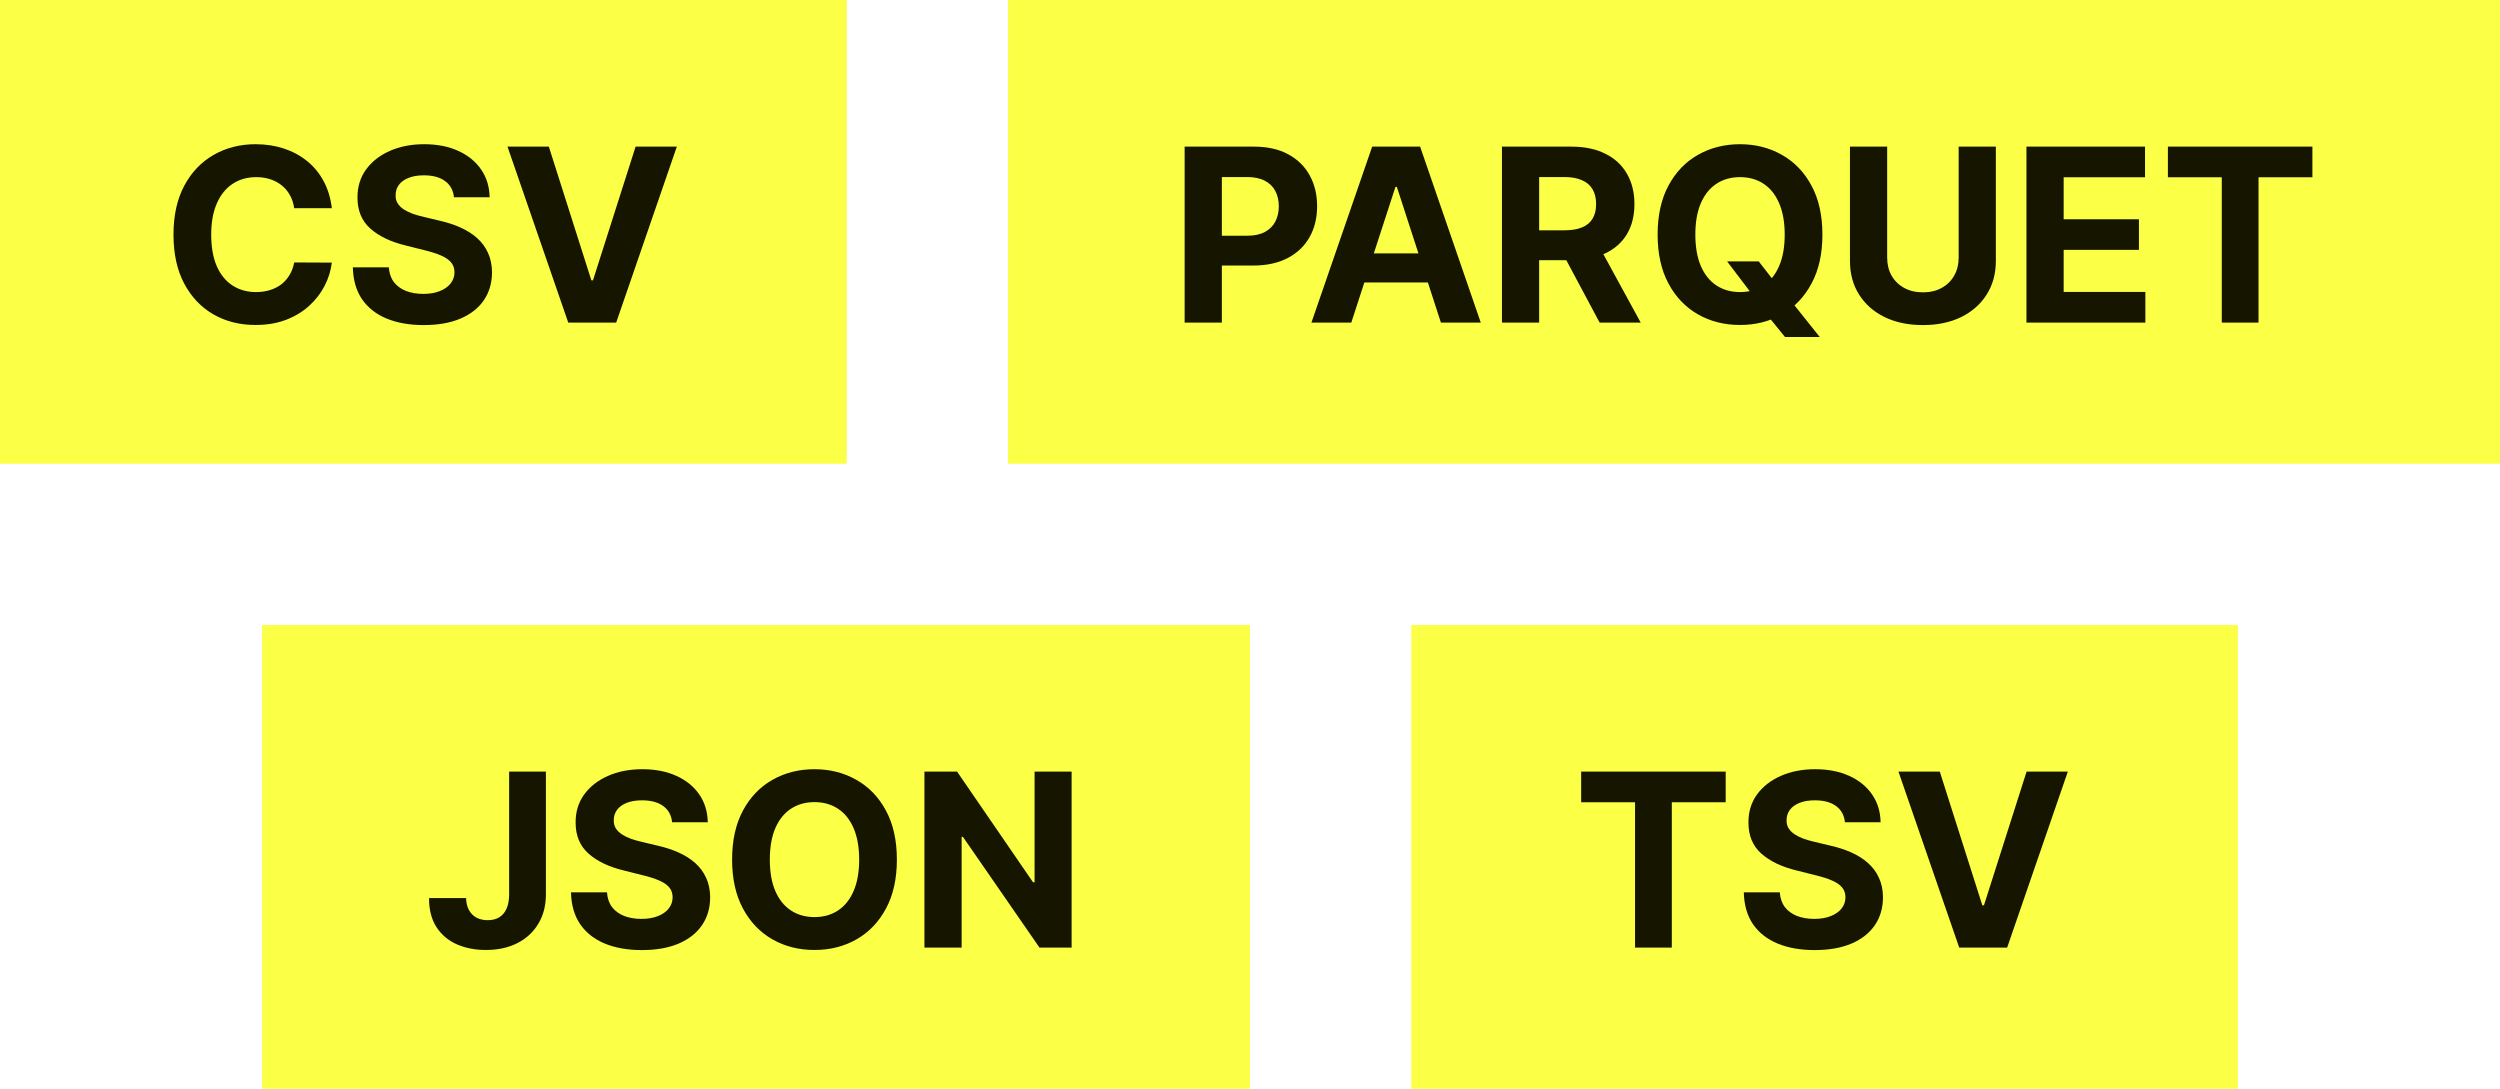
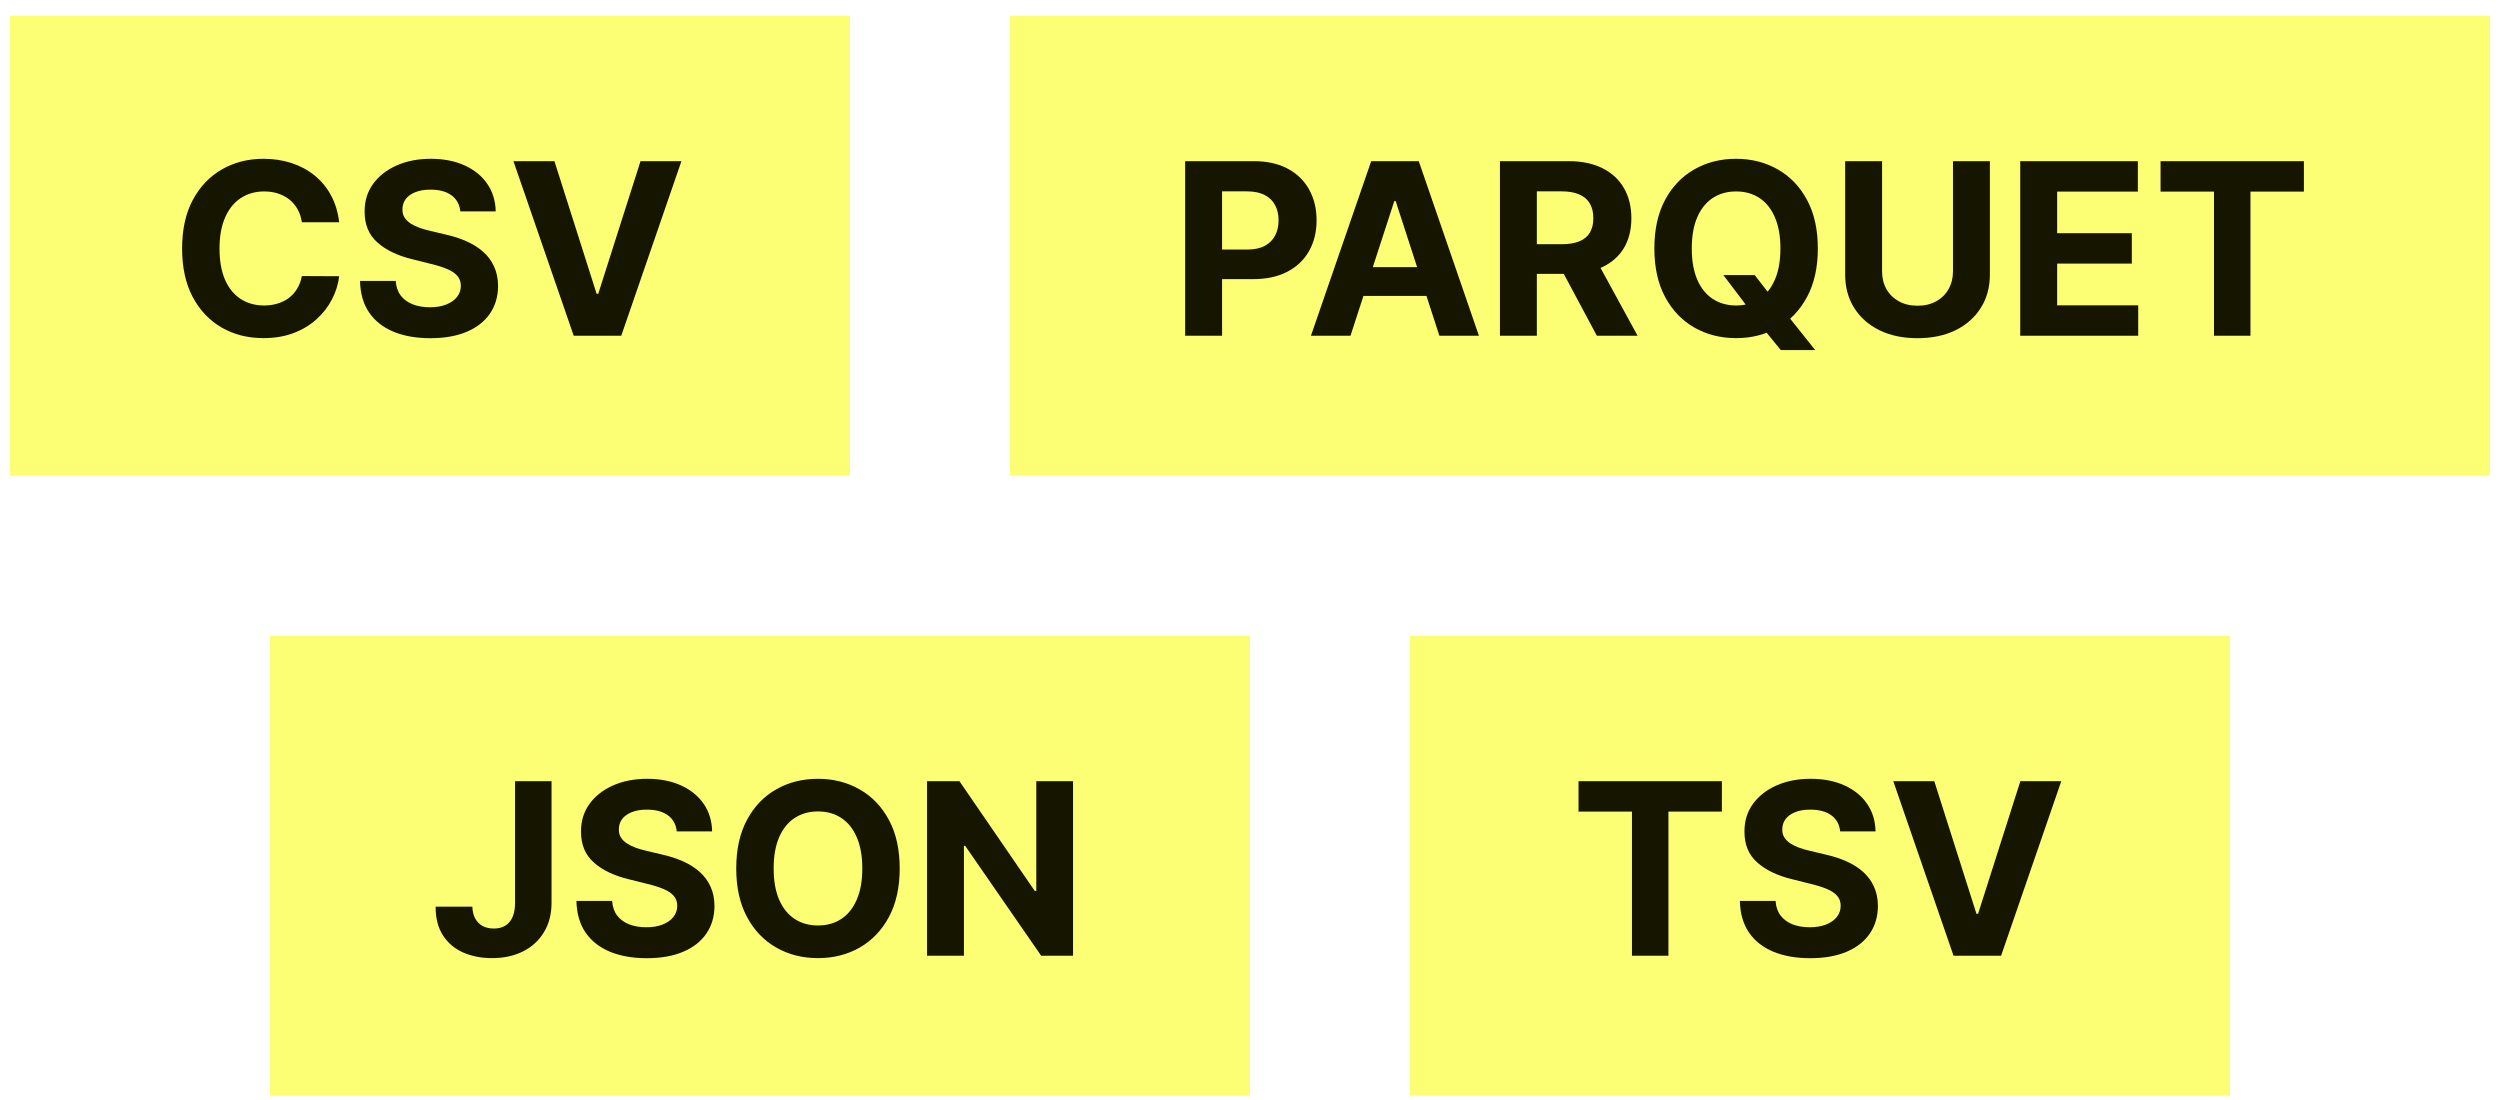
- <svg xmlns="http://www.w3.org/2000/svg" width="124" height="54" viewBox="0 0 124 54" fill="none">
-   <rect width="42" height="23" fill="#FBFF46" />
-   <path d="M16.459 10.328H14.592C14.558 10.087 14.489 9.872 14.383 9.685C14.278 9.494 14.143 9.332 13.979 9.199C13.814 9.065 13.624 8.963 13.408 8.892C13.195 8.821 12.963 8.786 12.713 8.786C12.261 8.786 11.868 8.898 11.533 9.122C11.197 9.344 10.938 9.668 10.753 10.094C10.568 10.517 10.476 11.031 10.476 11.636C10.476 12.258 10.568 12.781 10.753 13.204C10.94 13.628 11.202 13.947 11.537 14.163C11.872 14.379 12.26 14.487 12.7 14.487C12.947 14.487 13.176 14.454 13.386 14.389C13.599 14.324 13.788 14.229 13.953 14.104C14.118 13.976 14.254 13.821 14.362 13.639C14.473 13.457 14.55 13.25 14.592 13.017L16.459 13.026C16.41 13.426 16.29 13.812 16.097 14.185C15.906 14.554 15.649 14.885 15.325 15.178C15.004 15.467 14.621 15.697 14.175 15.868C13.732 16.035 13.23 16.119 12.671 16.119C11.892 16.119 11.196 15.943 10.582 15.591C9.972 15.239 9.489 14.729 9.134 14.061C8.781 13.393 8.605 12.585 8.605 11.636C8.605 10.685 8.784 9.875 9.142 9.207C9.5 8.54 9.986 8.031 10.599 7.682C11.213 7.33 11.903 7.153 12.671 7.153C13.176 7.153 13.645 7.224 14.077 7.366C14.511 7.509 14.896 7.716 15.232 7.989C15.567 8.259 15.839 8.589 16.05 8.982C16.263 9.374 16.399 9.822 16.459 10.328ZM22.516 9.783C22.482 9.439 22.336 9.172 22.077 8.982C21.819 8.791 21.468 8.696 21.025 8.696C20.724 8.696 20.47 8.739 20.262 8.824C20.055 8.906 19.896 9.021 19.785 9.169C19.677 9.317 19.623 9.484 19.623 9.672C19.617 9.828 19.65 9.964 19.721 10.081C19.795 10.197 19.896 10.298 20.023 10.383C20.151 10.466 20.299 10.538 20.467 10.601C20.634 10.661 20.813 10.712 21.004 10.754L21.788 10.942C22.168 11.027 22.518 11.141 22.836 11.283C23.154 11.425 23.43 11.599 23.663 11.807C23.896 12.014 24.076 12.258 24.204 12.54C24.334 12.821 24.401 13.143 24.404 13.507C24.401 14.041 24.265 14.504 23.995 14.896C23.728 15.286 23.342 15.588 22.836 15.804C22.333 16.017 21.727 16.124 21.016 16.124C20.312 16.124 19.698 16.016 19.175 15.8C18.655 15.584 18.249 15.264 17.957 14.841C17.667 14.415 17.515 13.888 17.501 13.26H19.286C19.306 13.553 19.39 13.797 19.538 13.993C19.688 14.186 19.889 14.332 20.139 14.432C20.391 14.528 20.677 14.577 20.995 14.577C21.308 14.577 21.579 14.531 21.809 14.44C22.042 14.349 22.222 14.223 22.35 14.061C22.478 13.899 22.542 13.713 22.542 13.503C22.542 13.307 22.484 13.142 22.367 13.008C22.254 12.875 22.086 12.761 21.864 12.668C21.646 12.574 21.377 12.489 21.059 12.412L20.109 12.173C19.373 11.994 18.792 11.714 18.366 11.334C17.94 10.953 17.728 10.44 17.731 9.795C17.728 9.267 17.869 8.805 18.153 8.411C18.44 8.016 18.833 7.707 19.333 7.486C19.833 7.264 20.401 7.153 21.038 7.153C21.685 7.153 22.251 7.264 22.734 7.486C23.22 7.707 23.597 8.016 23.867 8.411C24.137 8.805 24.276 9.263 24.285 9.783H22.516ZM27.222 7.273L29.331 13.903H29.412L31.526 7.273H33.571L30.563 16H28.185L25.172 7.273H27.222Z" fill="#161600" />
-   <rect width="74" height="23" transform="translate(50)" fill="#FBFF46" />
-   <path d="M58.758 16V7.273H62.202C62.864 7.273 63.428 7.399 63.894 7.652C64.359 7.902 64.715 8.25 64.959 8.696C65.206 9.139 65.329 9.651 65.329 10.23C65.329 10.81 65.204 11.321 64.954 11.764C64.704 12.207 64.342 12.553 63.868 12.8C63.396 13.047 62.825 13.171 62.155 13.171H59.96V11.692H61.856C62.212 11.692 62.504 11.631 62.734 11.508C62.967 11.383 63.141 11.212 63.254 10.993C63.371 10.771 63.429 10.517 63.429 10.23C63.429 9.94 63.371 9.688 63.254 9.472C63.141 9.253 62.967 9.084 62.734 8.964C62.501 8.842 62.206 8.781 61.848 8.781H60.604V16H58.758ZM67.025 16H65.047L68.06 7.273H70.438L73.446 16H71.469L69.283 9.267H69.215L67.025 16ZM66.901 12.57H71.571V14.01H66.901V12.57ZM74.497 16V7.273H77.94C78.599 7.273 79.162 7.391 79.627 7.626C80.096 7.859 80.453 8.19 80.697 8.619C80.944 9.045 81.068 9.547 81.068 10.124C81.068 10.703 80.943 11.202 80.693 11.619C80.443 12.034 80.081 12.352 79.606 12.574C79.135 12.796 78.564 12.906 77.893 12.906H75.588V11.423H77.595C77.947 11.423 78.24 11.375 78.473 11.278C78.706 11.182 78.879 11.037 78.993 10.844C79.109 10.651 79.167 10.411 79.167 10.124C79.167 9.834 79.109 9.589 78.993 9.391C78.879 9.192 78.704 9.041 78.468 8.939C78.235 8.834 77.941 8.781 77.586 8.781H76.342V16H74.497ZM79.21 12.028L81.379 16H79.342L77.22 12.028H79.21ZM85.666 12.966H87.234L88.022 13.98L88.798 14.883L90.26 16.716H88.538L87.532 15.48L87.017 14.747L85.666 12.966ZM90.392 11.636C90.392 12.588 90.211 13.398 89.85 14.065C89.493 14.733 89.004 15.243 88.385 15.595C87.768 15.945 87.075 16.119 86.305 16.119C85.529 16.119 84.834 15.943 84.217 15.591C83.6 15.239 83.113 14.729 82.755 14.061C82.397 13.393 82.218 12.585 82.218 11.636C82.218 10.685 82.397 9.875 82.755 9.207C83.113 8.54 83.6 8.031 84.217 7.682C84.834 7.33 85.529 7.153 86.305 7.153C87.075 7.153 87.768 7.33 88.385 7.682C89.004 8.031 89.493 8.54 89.85 9.207C90.211 9.875 90.392 10.685 90.392 11.636ZM88.521 11.636C88.521 11.02 88.429 10.5 88.244 10.077C88.062 9.653 87.805 9.332 87.473 9.114C87.14 8.895 86.751 8.786 86.305 8.786C85.859 8.786 85.47 8.895 85.137 9.114C84.805 9.332 84.546 9.653 84.362 10.077C84.18 10.5 84.089 11.02 84.089 11.636C84.089 12.253 84.18 12.773 84.362 13.196C84.546 13.619 84.805 13.94 85.137 14.159C85.47 14.378 85.859 14.487 86.305 14.487C86.751 14.487 87.14 14.378 87.473 14.159C87.805 13.94 88.062 13.619 88.244 13.196C88.429 12.773 88.521 12.253 88.521 11.636ZM97.149 7.273H98.994V12.94C98.994 13.577 98.842 14.133 98.538 14.611C98.237 15.088 97.815 15.46 97.273 15.727C96.73 15.992 96.098 16.124 95.376 16.124C94.652 16.124 94.019 15.992 93.476 15.727C92.933 15.46 92.511 15.088 92.21 14.611C91.909 14.133 91.758 13.577 91.758 12.94V7.273H93.604V12.783C93.604 13.115 93.676 13.411 93.821 13.669C93.969 13.928 94.176 14.131 94.443 14.278C94.71 14.426 95.021 14.5 95.376 14.5C95.734 14.5 96.046 14.426 96.31 14.278C96.577 14.131 96.783 13.928 96.928 13.669C97.075 13.411 97.149 13.115 97.149 12.783V7.273ZM100.512 16V7.273H106.393V8.794H102.358V10.874H106.091V12.395H102.358V14.479H106.41V16H100.512ZM107.528 8.794V7.273H114.695V8.794H112.023V16H110.2V8.794H107.528Z" fill="#161600" />
-   <rect width="49" height="23" transform="translate(13 31)" fill="#FBFF46" />
-   <path d="M25.253 38.273H27.077V44.358C27.077 44.92 26.95 45.409 26.697 45.824C26.447 46.239 26.099 46.558 25.653 46.783C25.207 47.007 24.689 47.119 24.098 47.119C23.572 47.119 23.095 47.027 22.666 46.842C22.24 46.655 21.902 46.371 21.652 45.99C21.402 45.606 21.278 45.125 21.281 44.545H23.118C23.124 44.776 23.171 44.973 23.259 45.138C23.349 45.3 23.473 45.425 23.629 45.513C23.788 45.598 23.976 45.641 24.192 45.641C24.419 45.641 24.611 45.592 24.767 45.496C24.926 45.396 25.047 45.251 25.129 45.061C25.212 44.871 25.253 44.636 25.253 44.358V38.273ZM33.337 40.783C33.303 40.439 33.156 40.172 32.898 39.981C32.639 39.791 32.288 39.696 31.845 39.696C31.544 39.696 31.29 39.739 31.082 39.824C30.875 39.906 30.716 40.021 30.605 40.169C30.497 40.317 30.443 40.484 30.443 40.672C30.438 40.828 30.47 40.965 30.541 41.081C30.615 41.197 30.716 41.298 30.844 41.383C30.972 41.466 31.119 41.538 31.287 41.601C31.454 41.66 31.634 41.712 31.824 41.754L32.608 41.942C32.989 42.027 33.338 42.141 33.656 42.283C33.974 42.425 34.25 42.599 34.483 42.807C34.716 43.014 34.896 43.258 35.024 43.54C35.155 43.821 35.222 44.144 35.224 44.507C35.222 45.041 35.085 45.504 34.815 45.896C34.548 46.285 34.162 46.588 33.656 46.804C33.153 47.017 32.547 47.124 31.837 47.124C31.132 47.124 30.518 47.016 29.996 46.8C29.476 46.584 29.07 46.264 28.777 45.841C28.487 45.415 28.335 44.888 28.321 44.26H30.107C30.126 44.553 30.21 44.797 30.358 44.993C30.509 45.186 30.709 45.332 30.959 45.432C31.212 45.528 31.497 45.577 31.815 45.577C32.128 45.577 32.399 45.531 32.629 45.44C32.862 45.349 33.043 45.223 33.17 45.061C33.298 44.899 33.362 44.713 33.362 44.503C33.362 44.307 33.304 44.142 33.188 44.008C33.074 43.875 32.906 43.761 32.685 43.668C32.466 43.574 32.197 43.489 31.879 43.412L30.929 43.173C30.193 42.994 29.612 42.715 29.186 42.334C28.76 41.953 28.548 41.44 28.551 40.795C28.548 40.267 28.689 39.805 28.973 39.41C29.26 39.016 29.653 38.707 30.153 38.486C30.653 38.264 31.222 38.153 31.858 38.153C32.506 38.153 33.071 38.264 33.554 38.486C34.04 38.707 34.418 39.016 34.688 39.41C34.957 39.805 35.097 40.263 35.105 40.783H33.337ZM44.485 42.636C44.485 43.588 44.305 44.398 43.944 45.065C43.586 45.733 43.098 46.243 42.478 46.595C41.862 46.945 41.169 47.119 40.399 47.119C39.623 47.119 38.927 46.943 38.311 46.591C37.694 46.239 37.207 45.729 36.849 45.061C36.491 44.394 36.312 43.585 36.312 42.636C36.312 41.685 36.491 40.875 36.849 40.207C37.207 39.54 37.694 39.031 38.311 38.682C38.927 38.33 39.623 38.153 40.399 38.153C41.169 38.153 41.862 38.33 42.478 38.682C43.098 39.031 43.586 39.54 43.944 40.207C44.305 40.875 44.485 41.685 44.485 42.636ZM42.615 42.636C42.615 42.02 42.522 41.5 42.338 41.077C42.156 40.653 41.899 40.332 41.566 40.114C41.234 39.895 40.845 39.785 40.399 39.785C39.953 39.785 39.564 39.895 39.231 40.114C38.899 40.332 38.64 40.653 38.456 41.077C38.274 41.5 38.183 42.02 38.183 42.636C38.183 43.253 38.274 43.773 38.456 44.196C38.64 44.619 38.899 44.94 39.231 45.159C39.564 45.378 39.953 45.487 40.399 45.487C40.845 45.487 41.234 45.378 41.566 45.159C41.899 44.94 42.156 44.619 42.338 44.196C42.522 43.773 42.615 43.253 42.615 42.636ZM53.152 38.273V47H51.558L47.761 41.507H47.697V47H45.852V38.273H47.472L51.239 43.761H51.315V38.273H53.152Z" fill="#161600" />
-   <rect width="41" height="23" transform="translate(70 31)" fill="#FBFF46" />
-   <path d="M78.426 39.794V38.273H85.594V39.794H82.922V47H81.098V39.794H78.426ZM91.508 40.783C91.474 40.439 91.328 40.172 91.07 39.981C90.811 39.791 90.46 39.696 90.017 39.696C89.716 39.696 89.462 39.739 89.254 39.824C89.047 39.906 88.888 40.021 88.777 40.169C88.669 40.317 88.615 40.484 88.615 40.672C88.609 40.828 88.642 40.965 88.713 41.081C88.787 41.197 88.888 41.298 89.016 41.383C89.144 41.466 89.291 41.538 89.459 41.601C89.626 41.66 89.805 41.712 89.996 41.754L90.78 41.942C91.16 42.027 91.51 42.141 91.828 42.283C92.146 42.425 92.422 42.599 92.655 42.807C92.888 43.014 93.068 43.258 93.196 43.54C93.327 43.821 93.394 44.144 93.396 44.507C93.394 45.041 93.257 45.504 92.987 45.896C92.72 46.285 92.334 46.588 91.828 46.804C91.325 47.017 90.719 47.124 90.008 47.124C89.304 47.124 88.69 47.016 88.168 46.8C87.648 46.584 87.242 46.264 86.949 45.841C86.659 45.415 86.507 44.888 86.493 44.26H88.278C88.298 44.553 88.382 44.797 88.53 44.993C88.68 45.186 88.881 45.332 89.131 45.432C89.383 45.528 89.669 45.577 89.987 45.577C90.3 45.577 90.571 45.531 90.801 45.44C91.034 45.349 91.215 45.223 91.342 45.061C91.47 44.899 91.534 44.713 91.534 44.503C91.534 44.307 91.476 44.142 91.359 44.008C91.246 43.875 91.078 43.761 90.856 43.668C90.638 43.574 90.369 43.489 90.051 43.412L89.101 43.173C88.365 42.994 87.784 42.715 87.358 42.334C86.932 41.953 86.72 41.44 86.723 40.795C86.72 40.267 86.861 39.805 87.145 39.41C87.432 39.016 87.825 38.707 88.325 38.486C88.825 38.264 89.394 38.153 90.03 38.153C90.678 38.153 91.243 38.264 91.726 38.486C92.212 38.707 92.59 39.016 92.859 39.41C93.129 39.805 93.269 40.263 93.277 40.783H91.508ZM96.214 38.273L98.323 44.903H98.404L100.518 38.273H102.564L99.555 47H97.177L94.164 38.273H96.214Z" fill="#161600" />
+ <svg xmlns="http://www.w3.org/2000/svg" width="125" height="55" viewBox="0 0 125 55" fill="none">
+   <rect width="42" height="23" transform="translate(0.5 0.786377)" fill="#FCFF74" />
+   <path d="M16.959 11.114H15.092C15.058 10.873 14.989 10.659 14.883 10.471C14.778 10.281 14.643 10.119 14.479 9.985C14.314 9.852 14.124 9.749 13.908 9.678C13.695 9.607 13.463 9.572 13.213 9.572C12.761 9.572 12.368 9.684 12.033 9.909C11.697 10.13 11.438 10.454 11.253 10.88C11.068 11.303 10.976 11.818 10.976 12.423C10.976 13.045 11.068 13.568 11.253 13.991C11.44 14.414 11.702 14.734 12.037 14.95C12.372 15.166 12.76 15.274 13.2 15.274C13.447 15.274 13.676 15.241 13.886 15.176C14.099 15.11 14.288 15.015 14.453 14.89C14.618 14.762 14.754 14.607 14.862 14.426C14.973 14.244 15.05 14.036 15.092 13.803L16.959 13.812C16.91 14.213 16.79 14.599 16.597 14.971C16.406 15.34 16.149 15.671 15.825 15.964C15.504 16.254 15.121 16.484 14.675 16.654C14.232 16.822 13.73 16.906 13.171 16.906C12.392 16.906 11.696 16.73 11.082 16.377C10.472 16.025 9.989 15.515 9.634 14.848C9.281 14.18 9.105 13.372 9.105 12.423C9.105 11.471 9.284 10.661 9.642 9.994C10 9.326 10.486 8.818 11.099 8.468C11.713 8.116 12.403 7.94 13.171 7.94C13.676 7.94 14.145 8.011 14.577 8.153C15.011 8.295 15.396 8.502 15.732 8.775C16.067 9.045 16.34 9.376 16.55 9.768C16.763 10.16 16.899 10.609 16.959 11.114ZM23.016 10.569C22.982 10.225 22.836 9.958 22.577 9.768C22.319 9.578 21.968 9.482 21.525 9.482C21.224 9.482 20.97 9.525 20.762 9.61C20.555 9.693 20.396 9.808 20.285 9.955C20.177 10.103 20.123 10.271 20.123 10.458C20.117 10.614 20.15 10.751 20.221 10.867C20.295 10.984 20.396 11.085 20.523 11.17C20.651 11.252 20.799 11.325 20.967 11.387C21.134 11.447 21.313 11.498 21.504 11.541L22.288 11.728C22.668 11.813 23.018 11.927 23.336 12.069C23.654 12.211 23.93 12.386 24.163 12.593C24.396 12.801 24.576 13.045 24.704 13.326C24.834 13.607 24.901 13.93 24.904 14.293C24.901 14.828 24.765 15.291 24.495 15.683C24.228 16.072 23.842 16.374 23.336 16.59C22.833 16.803 22.227 16.91 21.516 16.91C20.812 16.91 20.198 16.802 19.675 16.586C19.155 16.37 18.749 16.051 18.457 15.627C18.167 15.201 18.015 14.674 18.001 14.046H19.786C19.806 14.339 19.89 14.583 20.038 14.779C20.188 14.973 20.389 15.119 20.639 15.218C20.891 15.315 21.177 15.363 21.495 15.363C21.808 15.363 22.079 15.318 22.309 15.227C22.542 15.136 22.722 15.009 22.85 14.848C22.978 14.685 23.042 14.499 23.042 14.289C23.042 14.093 22.984 13.928 22.867 13.795C22.754 13.661 22.586 13.548 22.364 13.454C22.146 13.36 21.877 13.275 21.559 13.198L20.609 12.96C19.873 12.781 19.292 12.501 18.866 12.12C18.44 11.739 18.228 11.227 18.231 10.582C18.228 10.053 18.369 9.592 18.653 9.197C18.94 8.802 19.333 8.494 19.833 8.272C20.333 8.051 20.901 7.94 21.538 7.94C22.185 7.94 22.751 8.051 23.234 8.272C23.72 8.494 24.097 8.802 24.367 9.197C24.637 9.592 24.776 10.049 24.785 10.569H23.016ZM27.722 8.059L29.831 14.69H29.912L32.026 8.059H34.071L31.063 16.786H28.685L25.672 8.059H27.722Z" fill="#161600" />
+   <rect width="74" height="23" transform="translate(50.5 0.786377)" fill="#FCFF74" />
+   <path d="M59.258 16.786V8.059H62.702C63.364 8.059 63.928 8.186 64.394 8.438C64.859 8.688 65.215 9.036 65.459 9.482C65.706 9.926 65.829 10.437 65.829 11.017C65.829 11.596 65.704 12.107 65.454 12.551C65.204 12.994 64.842 13.339 64.368 13.586C63.896 13.833 63.325 13.957 62.655 13.957H60.46V12.478H62.356C62.712 12.478 63.004 12.417 63.234 12.295C63.467 12.17 63.641 11.998 63.754 11.779C63.871 11.558 63.929 11.303 63.929 11.017C63.929 10.727 63.871 10.474 63.754 10.258C63.641 10.039 63.467 9.87 63.234 9.751C63.001 9.629 62.706 9.568 62.348 9.568H61.104V16.786H59.258ZM67.525 16.786H65.547L68.56 8.059H70.938L73.946 16.786H71.969L69.783 10.053H69.715L67.525 16.786ZM67.401 13.356H72.071V14.796H67.401V13.356ZM74.997 16.786V8.059H78.44C79.099 8.059 79.662 8.177 80.127 8.413C80.596 8.646 80.953 8.977 81.197 9.406C81.444 9.832 81.568 10.333 81.568 10.91C81.568 11.489 81.443 11.988 81.193 12.406C80.943 12.82 80.581 13.139 80.106 13.36C79.635 13.582 79.064 13.693 78.393 13.693H76.088V12.21H78.095C78.447 12.21 78.74 12.161 78.973 12.065C79.206 11.968 79.379 11.823 79.493 11.63C79.609 11.437 79.667 11.197 79.667 10.91C79.667 10.62 79.609 10.376 79.493 10.177C79.379 9.978 79.204 9.828 78.968 9.725C78.735 9.62 78.441 9.568 78.086 9.568H76.842V16.786H74.997ZM79.71 12.815L81.879 16.786H79.842L77.72 12.815H79.71ZM86.166 13.752H87.734L88.522 14.767L89.298 15.67L90.76 17.502H89.038L88.032 16.267L87.517 15.534L86.166 13.752ZM90.892 12.423C90.892 13.374 90.711 14.184 90.35 14.852C89.993 15.519 89.504 16.029 88.885 16.381C88.268 16.731 87.575 16.906 86.805 16.906C86.029 16.906 85.334 16.73 84.717 16.377C84.1 16.025 83.613 15.515 83.255 14.848C82.897 14.18 82.718 13.372 82.718 12.423C82.718 11.471 82.897 10.661 83.255 9.994C83.613 9.326 84.1 8.818 84.717 8.468C85.334 8.116 86.029 7.94 86.805 7.94C87.575 7.94 88.268 8.116 88.885 8.468C89.504 8.818 89.993 9.326 90.35 9.994C90.711 10.661 90.892 11.471 90.892 12.423ZM89.021 12.423C89.021 11.806 88.929 11.286 88.744 10.863C88.562 10.44 88.305 10.119 87.973 9.9C87.64 9.681 87.251 9.572 86.805 9.572C86.359 9.572 85.97 9.681 85.637 9.9C85.305 10.119 85.046 10.44 84.862 10.863C84.68 11.286 84.589 11.806 84.589 12.423C84.589 13.039 84.68 13.559 84.862 13.982C85.046 14.406 85.305 14.727 85.637 14.945C85.97 15.164 86.359 15.274 86.805 15.274C87.251 15.274 87.64 15.164 87.973 14.945C88.305 14.727 88.562 14.406 88.744 13.982C88.929 13.559 89.021 13.039 89.021 12.423ZM97.649 8.059H99.494V13.727C99.494 14.363 99.342 14.92 99.038 15.397C98.737 15.874 98.315 16.247 97.773 16.514C97.23 16.778 96.598 16.91 95.876 16.91C95.152 16.91 94.519 16.778 93.976 16.514C93.433 16.247 93.011 15.874 92.71 15.397C92.409 14.92 92.258 14.363 92.258 13.727V8.059H94.104V13.569C94.104 13.901 94.176 14.197 94.321 14.455C94.469 14.714 94.676 14.917 94.943 15.065C95.21 15.213 95.521 15.286 95.876 15.286C96.234 15.286 96.546 15.213 96.81 15.065C97.077 14.917 97.283 14.714 97.428 14.455C97.575 14.197 97.649 13.901 97.649 13.569V8.059ZM101.012 16.786V8.059H106.893V9.58H102.858V11.66H106.591V13.181H102.858V15.265H106.91V16.786H101.012ZM108.028 9.58V8.059H115.195V9.58H112.523V16.786H110.7V9.58H108.028Z" fill="#161600" />
+   <rect width="49" height="23" transform="translate(13.5 31.7864)" fill="#FCFF74" />
+   <path d="M25.753 39.059H27.577V45.144C27.577 45.707 27.45 46.196 27.197 46.61C26.947 47.025 26.599 47.345 26.153 47.569C25.707 47.794 25.189 47.906 24.598 47.906C24.072 47.906 23.595 47.813 23.166 47.629C22.74 47.441 22.402 47.157 22.152 46.776C21.902 46.393 21.778 45.911 21.781 45.332H23.618C23.624 45.562 23.671 45.759 23.759 45.924C23.849 46.086 23.973 46.211 24.129 46.299C24.288 46.384 24.476 46.427 24.692 46.427C24.919 46.427 25.111 46.379 25.267 46.282C25.426 46.183 25.547 46.038 25.629 45.847C25.712 45.657 25.753 45.423 25.753 45.144V39.059ZM33.837 41.569C33.803 41.225 33.656 40.958 33.398 40.768C33.139 40.578 32.788 40.482 32.345 40.482C32.044 40.482 31.79 40.525 31.582 40.61C31.375 40.693 31.216 40.808 31.105 40.955C30.997 41.103 30.943 41.271 30.943 41.458C30.938 41.614 30.97 41.751 31.041 41.867C31.115 41.984 31.216 42.085 31.344 42.17C31.472 42.252 31.619 42.325 31.787 42.387C31.954 42.447 32.133 42.498 32.324 42.541L33.108 42.728C33.489 42.813 33.838 42.927 34.156 43.069C34.474 43.211 34.75 43.386 34.983 43.593C35.216 43.801 35.396 44.045 35.524 44.326C35.655 44.607 35.722 44.93 35.724 45.294C35.722 45.828 35.585 46.291 35.315 46.683C35.048 47.072 34.662 47.374 34.156 47.59C33.653 47.803 33.047 47.91 32.337 47.91C31.632 47.91 31.018 47.802 30.496 47.586C29.976 47.37 29.57 47.051 29.277 46.627C28.987 46.201 28.835 45.674 28.821 45.046H30.607C30.626 45.339 30.71 45.583 30.858 45.779C31.009 45.972 31.209 46.119 31.459 46.218C31.712 46.315 31.997 46.363 32.315 46.363C32.628 46.363 32.899 46.318 33.129 46.227C33.362 46.136 33.543 46.009 33.67 45.847C33.798 45.685 33.862 45.499 33.862 45.289C33.862 45.093 33.804 44.928 33.688 44.795C33.574 44.661 33.406 44.548 33.185 44.454C32.966 44.36 32.697 44.275 32.379 44.198L31.429 43.96C30.693 43.781 30.112 43.501 29.686 43.12C29.26 42.739 29.048 42.227 29.051 41.582C29.048 41.053 29.189 40.592 29.473 40.197C29.76 39.802 30.153 39.494 30.653 39.272C31.153 39.051 31.722 38.94 32.358 38.94C33.006 38.94 33.571 39.051 34.054 39.272C34.54 39.494 34.918 39.802 35.188 40.197C35.457 40.592 35.597 41.049 35.605 41.569H33.837ZM44.985 43.423C44.985 44.374 44.805 45.184 44.444 45.852C44.086 46.519 43.598 47.029 42.978 47.382C42.362 47.731 41.669 47.906 40.899 47.906C40.123 47.906 39.427 47.73 38.811 47.377C38.194 47.025 37.707 46.515 37.349 45.847C36.991 45.18 36.812 44.372 36.812 43.423C36.812 42.471 36.991 41.661 37.349 40.994C37.707 40.326 38.194 39.818 38.811 39.468C39.427 39.116 40.123 38.94 40.899 38.94C41.669 38.94 42.362 39.116 42.978 39.468C43.598 39.818 44.086 40.326 44.444 40.994C44.805 41.661 44.985 42.471 44.985 43.423ZM43.115 43.423C43.115 42.806 43.022 42.286 42.838 41.863C42.656 41.44 42.399 41.119 42.066 40.9C41.734 40.681 41.345 40.572 40.899 40.572C40.453 40.572 40.064 40.681 39.731 40.9C39.399 41.119 39.14 41.44 38.956 41.863C38.774 42.286 38.683 42.806 38.683 43.423C38.683 44.039 38.774 44.559 38.956 44.982C39.14 45.406 39.399 45.727 39.731 45.946C40.064 46.164 40.453 46.274 40.899 46.274C41.345 46.274 41.734 46.164 42.066 45.946C42.399 45.727 42.656 45.406 42.838 44.982C43.022 44.559 43.115 44.039 43.115 43.423ZM53.652 39.059V47.786H52.058L48.261 42.294H48.197V47.786H46.352V39.059H47.972L51.739 44.548H51.815V39.059H53.652Z" fill="#161600" />
+   <rect width="41" height="23" transform="translate(70.5 31.7864)" fill="#FCFF74" />
+   <path d="M78.926 40.58V39.059H86.094V40.58H83.422V47.786H81.598V40.58H78.926ZM92.008 41.569C91.974 41.225 91.828 40.958 91.57 40.768C91.311 40.578 90.96 40.482 90.517 40.482C90.216 40.482 89.962 40.525 89.754 40.61C89.547 40.693 89.388 40.808 89.277 40.955C89.169 41.103 89.115 41.271 89.115 41.458C89.109 41.614 89.142 41.751 89.213 41.867C89.287 41.984 89.388 42.085 89.516 42.17C89.644 42.252 89.791 42.325 89.959 42.387C90.126 42.447 90.305 42.498 90.496 42.541L91.28 42.728C91.66 42.813 92.01 42.927 92.328 43.069C92.646 43.211 92.922 43.386 93.155 43.593C93.388 43.801 93.568 44.045 93.696 44.326C93.827 44.607 93.894 44.93 93.896 45.294C93.894 45.828 93.757 46.291 93.487 46.683C93.22 47.072 92.834 47.374 92.328 47.59C91.825 47.803 91.219 47.91 90.508 47.91C89.804 47.91 89.19 47.802 88.668 47.586C88.148 47.37 87.742 47.051 87.449 46.627C87.159 46.201 87.007 45.674 86.993 45.046H88.778C88.798 45.339 88.882 45.583 89.03 45.779C89.18 45.972 89.381 46.119 89.631 46.218C89.883 46.315 90.169 46.363 90.487 46.363C90.8 46.363 91.071 46.318 91.301 46.227C91.534 46.136 91.715 46.009 91.842 45.847C91.97 45.685 92.034 45.499 92.034 45.289C92.034 45.093 91.976 44.928 91.859 44.795C91.746 44.661 91.578 44.548 91.356 44.454C91.138 44.36 90.869 44.275 90.551 44.198L89.601 43.96C88.865 43.781 88.284 43.501 87.858 43.12C87.432 42.739 87.22 42.227 87.223 41.582C87.22 41.053 87.361 40.592 87.645 40.197C87.932 39.802 88.325 39.494 88.825 39.272C89.325 39.051 89.894 38.94 90.53 38.94C91.178 38.94 91.743 39.051 92.226 39.272C92.712 39.494 93.09 39.802 93.359 40.197C93.629 40.592 93.769 41.049 93.777 41.569H92.008ZM96.714 39.059L98.823 45.69H98.904L101.018 39.059H103.064L100.055 47.786H97.677L94.664 39.059H96.714Z" fill="#161600" />
</svg>
